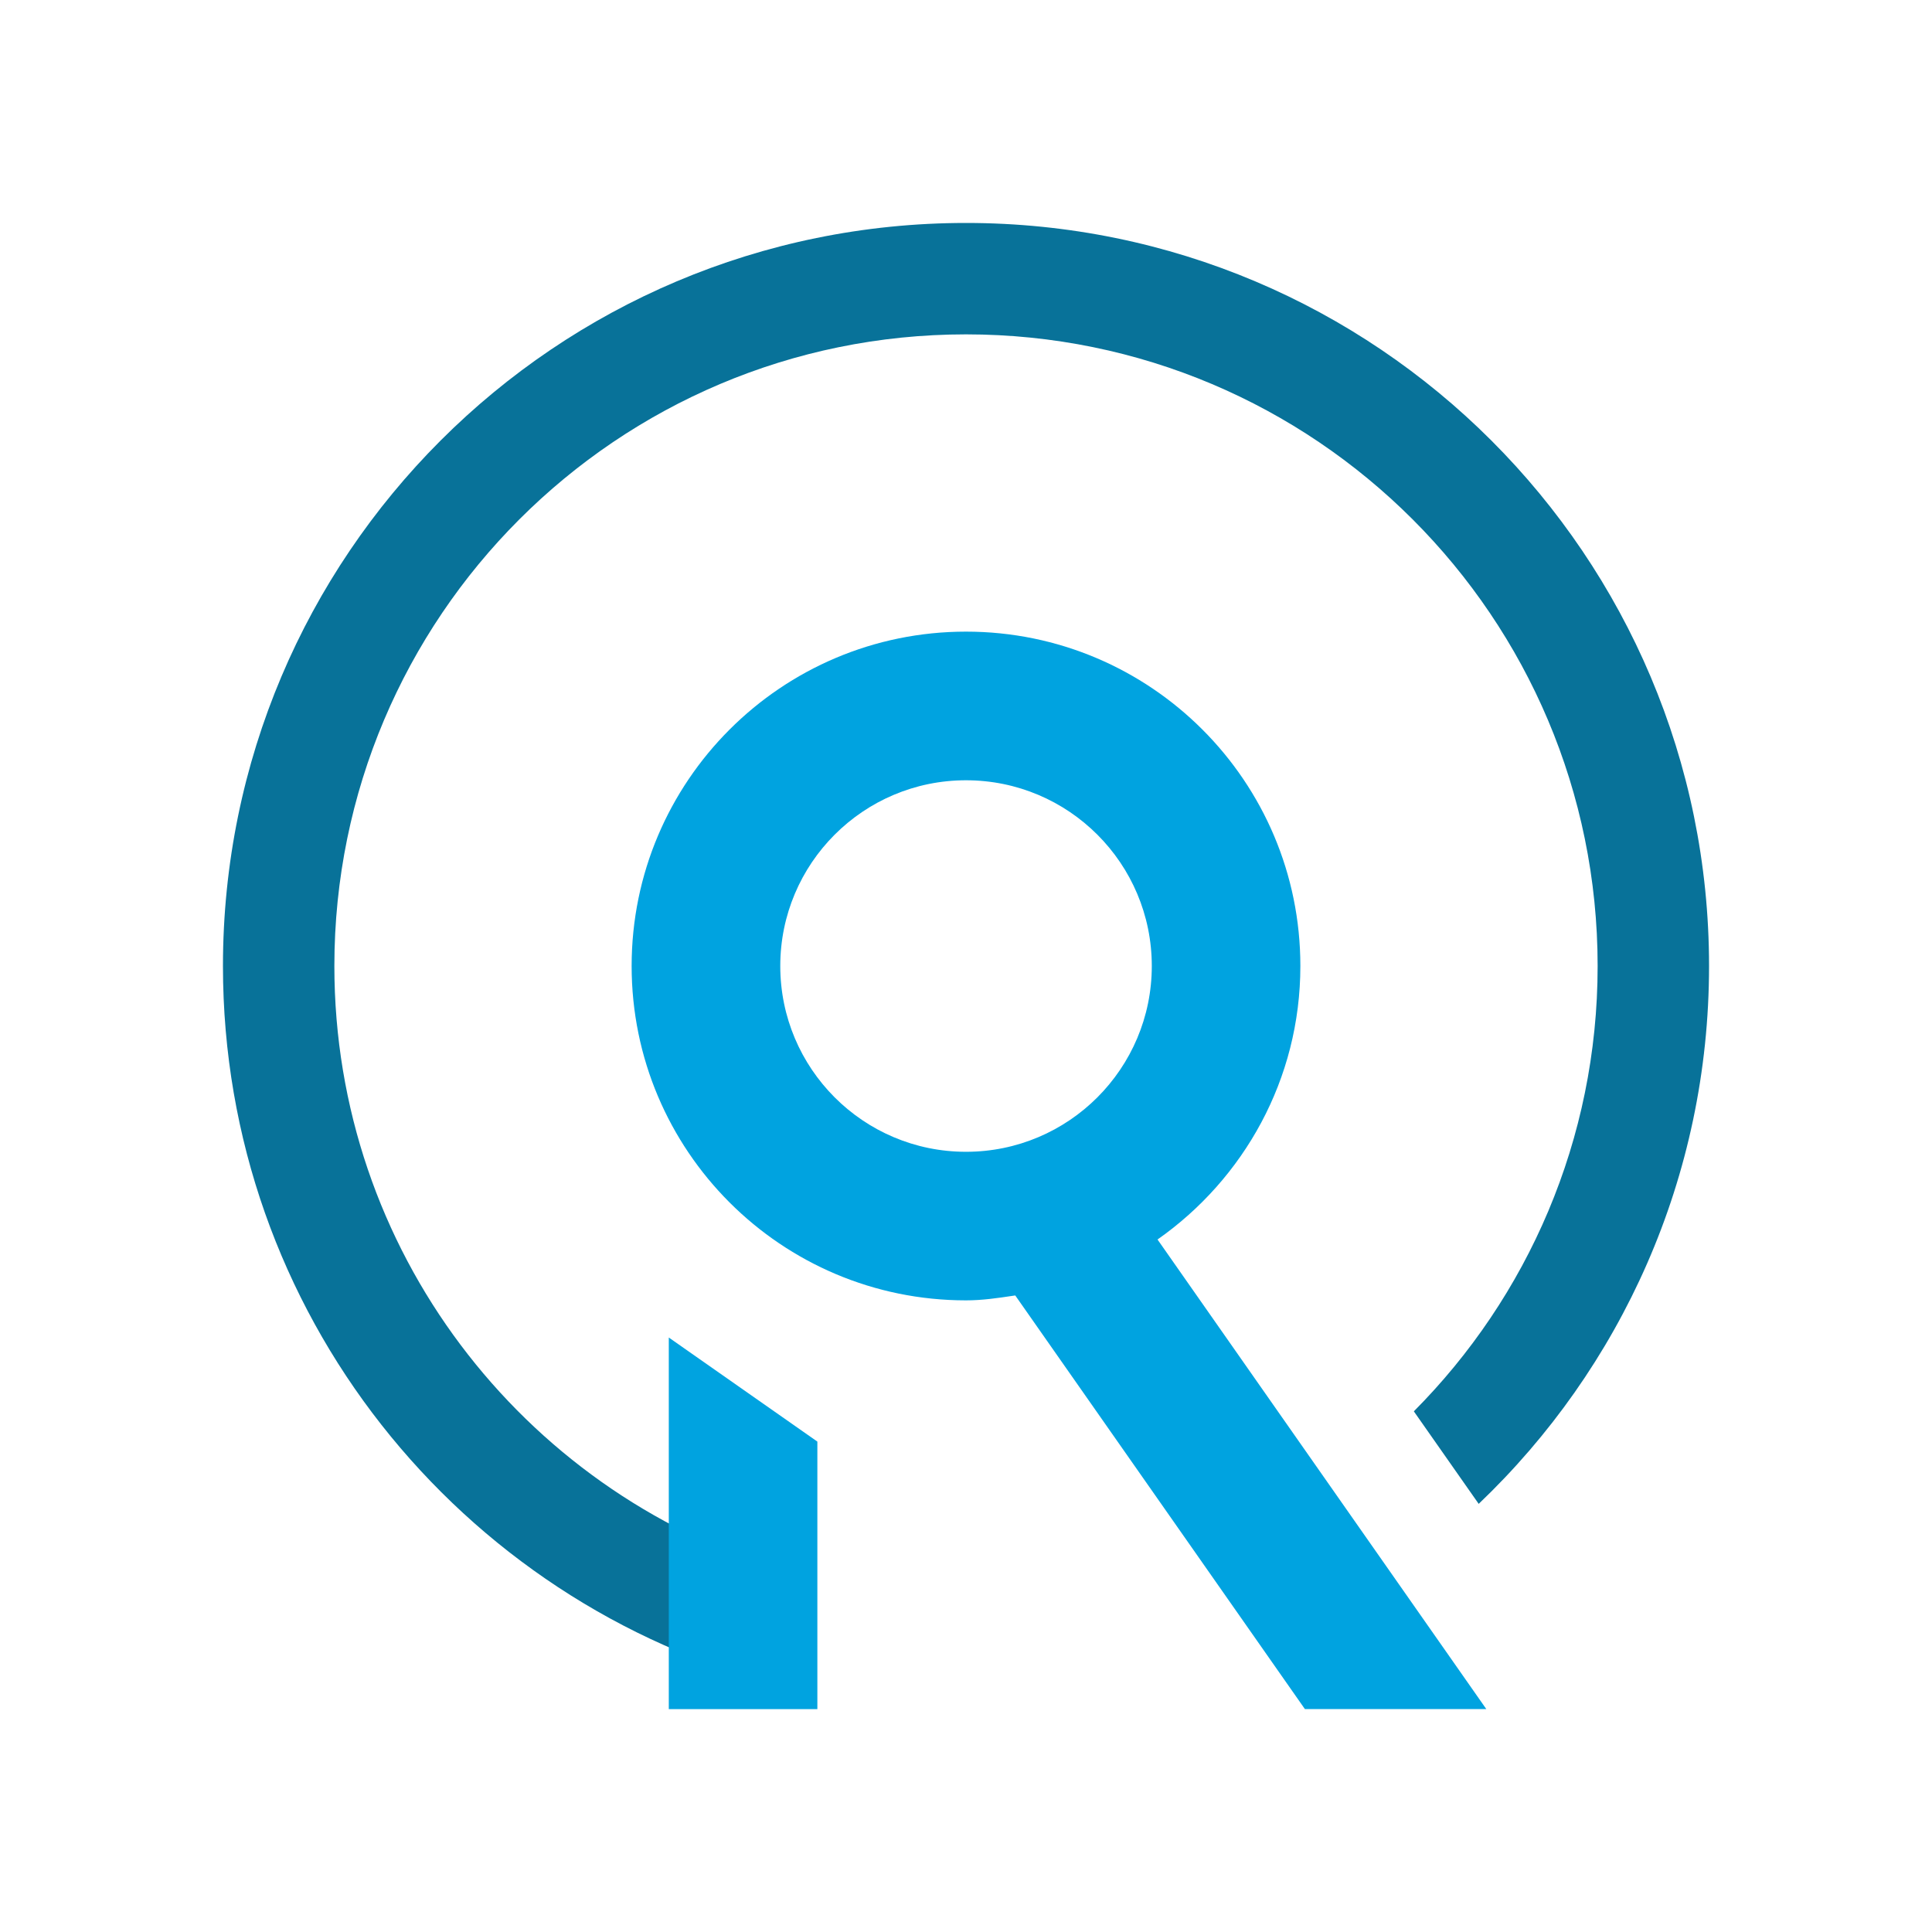
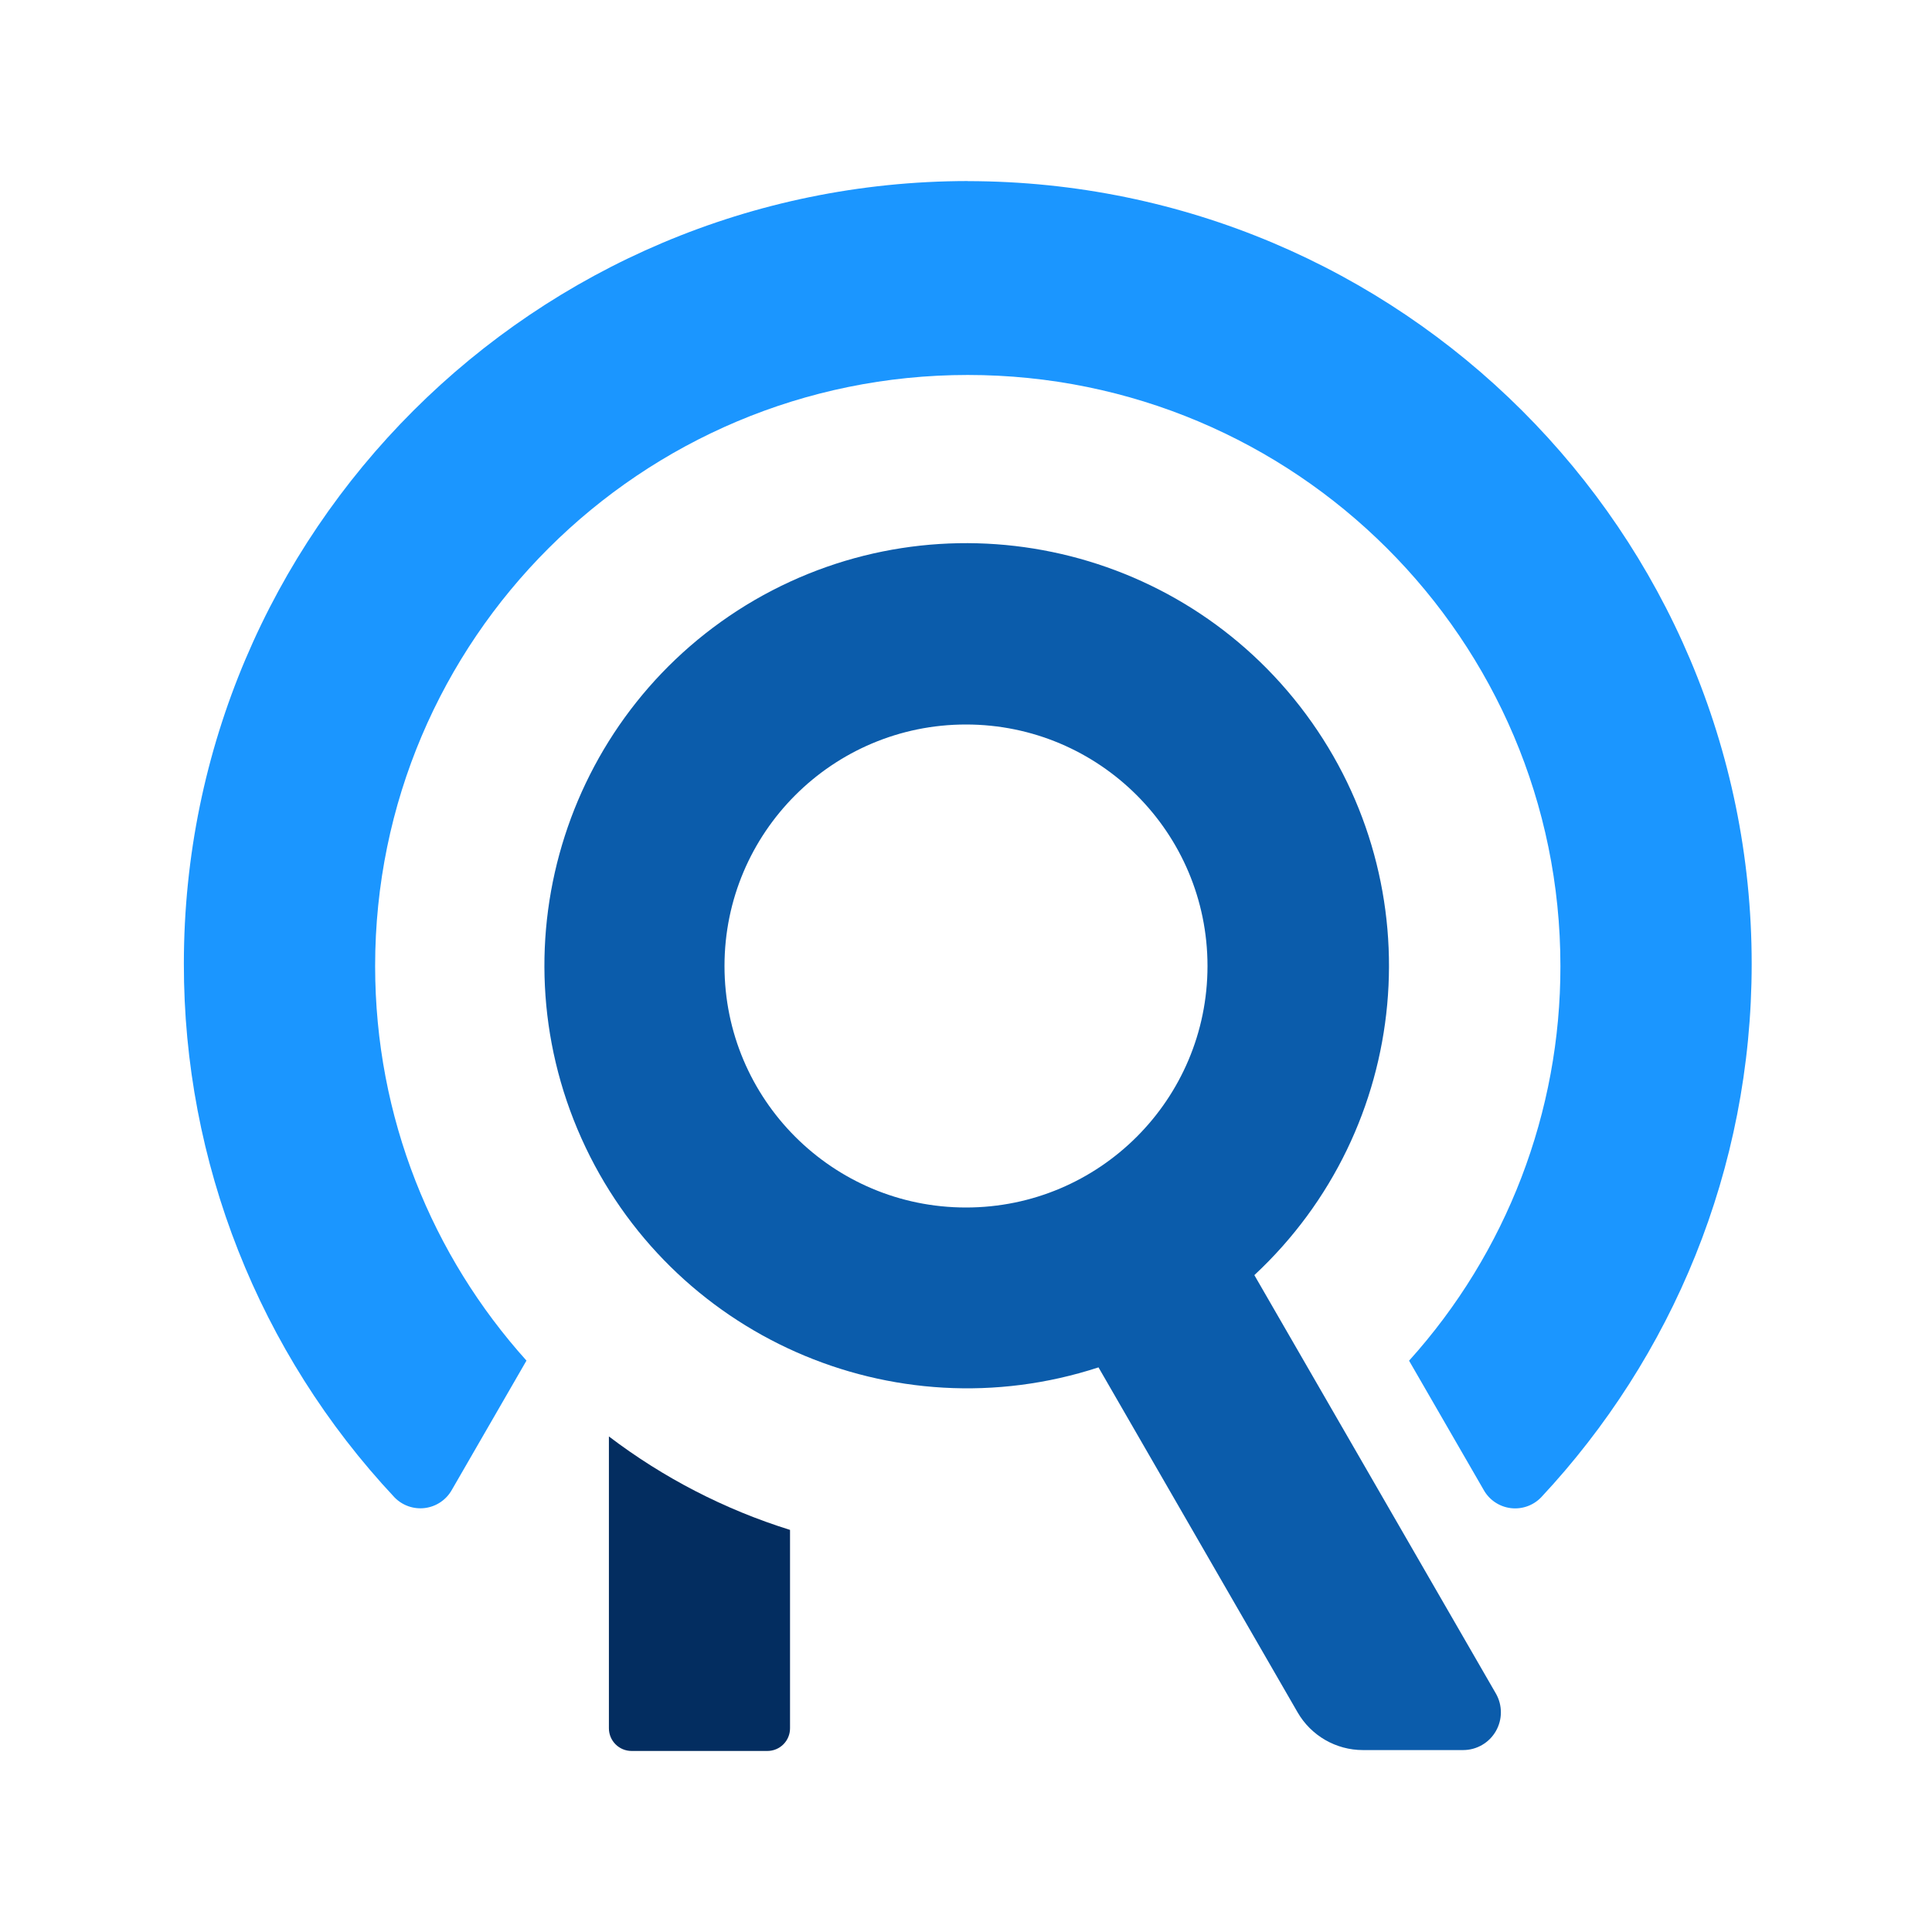
- <svg xmlns="http://www.w3.org/2000/svg" width="30" height="30" viewBox="0 0 30 30" fill="none">
-   <path d="M26.538 15C26.538 8.627 21.372 3.462 15 3.462C8.627 3.462 3.462 8.627 3.462 15C3.462 20.377 7.139 24.894 12.115 26.175V24.376C8.107 23.144 5.192 19.413 5.192 15C5.192 9.583 9.583 5.192 15 5.192C20.417 5.192 24.808 9.583 24.808 15C24.808 17.698 23.718 20.142 21.954 21.915L22.961 23.352C25.165 21.251 26.538 18.286 26.538 15Z" fill="#087299" />
-   <path fill-rule="evenodd" clip-rule="evenodd" d="M23.079 26.538L17.974 19.247C19.312 18.308 20.192 16.759 20.192 15C20.192 12.133 17.868 9.808 15 9.808C12.132 9.808 9.808 12.133 9.808 15C9.808 17.868 12.132 20.192 15 20.192C15.249 20.192 15.489 20.157 15.728 20.121L15.765 20.116L20.262 26.538H23.079ZM12.116 15C12.116 13.407 13.407 12.116 15 12.116C16.593 12.116 17.885 13.407 17.885 15C17.885 16.593 16.593 17.885 15 17.885C13.407 17.885 12.116 16.593 12.116 15ZM12.692 22.385L10.385 20.769V26.539H12.692V22.385Z" fill="#00A3E0" />
+ <svg xmlns="http://www.w3.org/2000/svg" width="30" height="30" fill="none" viewBox="0 0 24 24">
+   <path fill="#1b96ff" d="M12.022 2.25c5.38.006 9.738 4.357 9.738 9.723 0 2.56-.992 4.89-2.615 6.627a.448.448 0 0 1-.715-.093l-.926-1.604A7.304 7.304 0 0 0 19.384 12c0-4.054-3.296-7.342-7.362-7.342-4.066 0-7.362 3.288-7.362 7.342 0 1.884.711 3.602 1.88 4.902l-.926 1.604a.448.448 0 0 1-.715.093 9.675 9.675 0 0 1-2.615-6.627c0-5.366 4.359-9.717 9.738-9.723Z" />
+   <path fill="#032d60" d="M9.814 19.005a7.315 7.315 0 0 1-2.25-1.161v3.625c0 .156.126.282.282.282h1.687a.281.281 0 0 0 .281-.282v-2.464Z" />
+   <path fill="#0b5cab" fill-rule="evenodd" d="M13.646 16.986a5.252 5.252 0 0 1-4.27-9.533 5.25 5.25 0 0 1 6.206 8.387l3 5.197a.469.469 0 0 1-.406.703h-1.245a.937.937 0 0 1-.812-.469l-2.473-4.285ZM15 12a3 3 0 1 1-6 0 3 3 0 0 1 6 0Z" clip-rule="evenodd" />
</svg>
